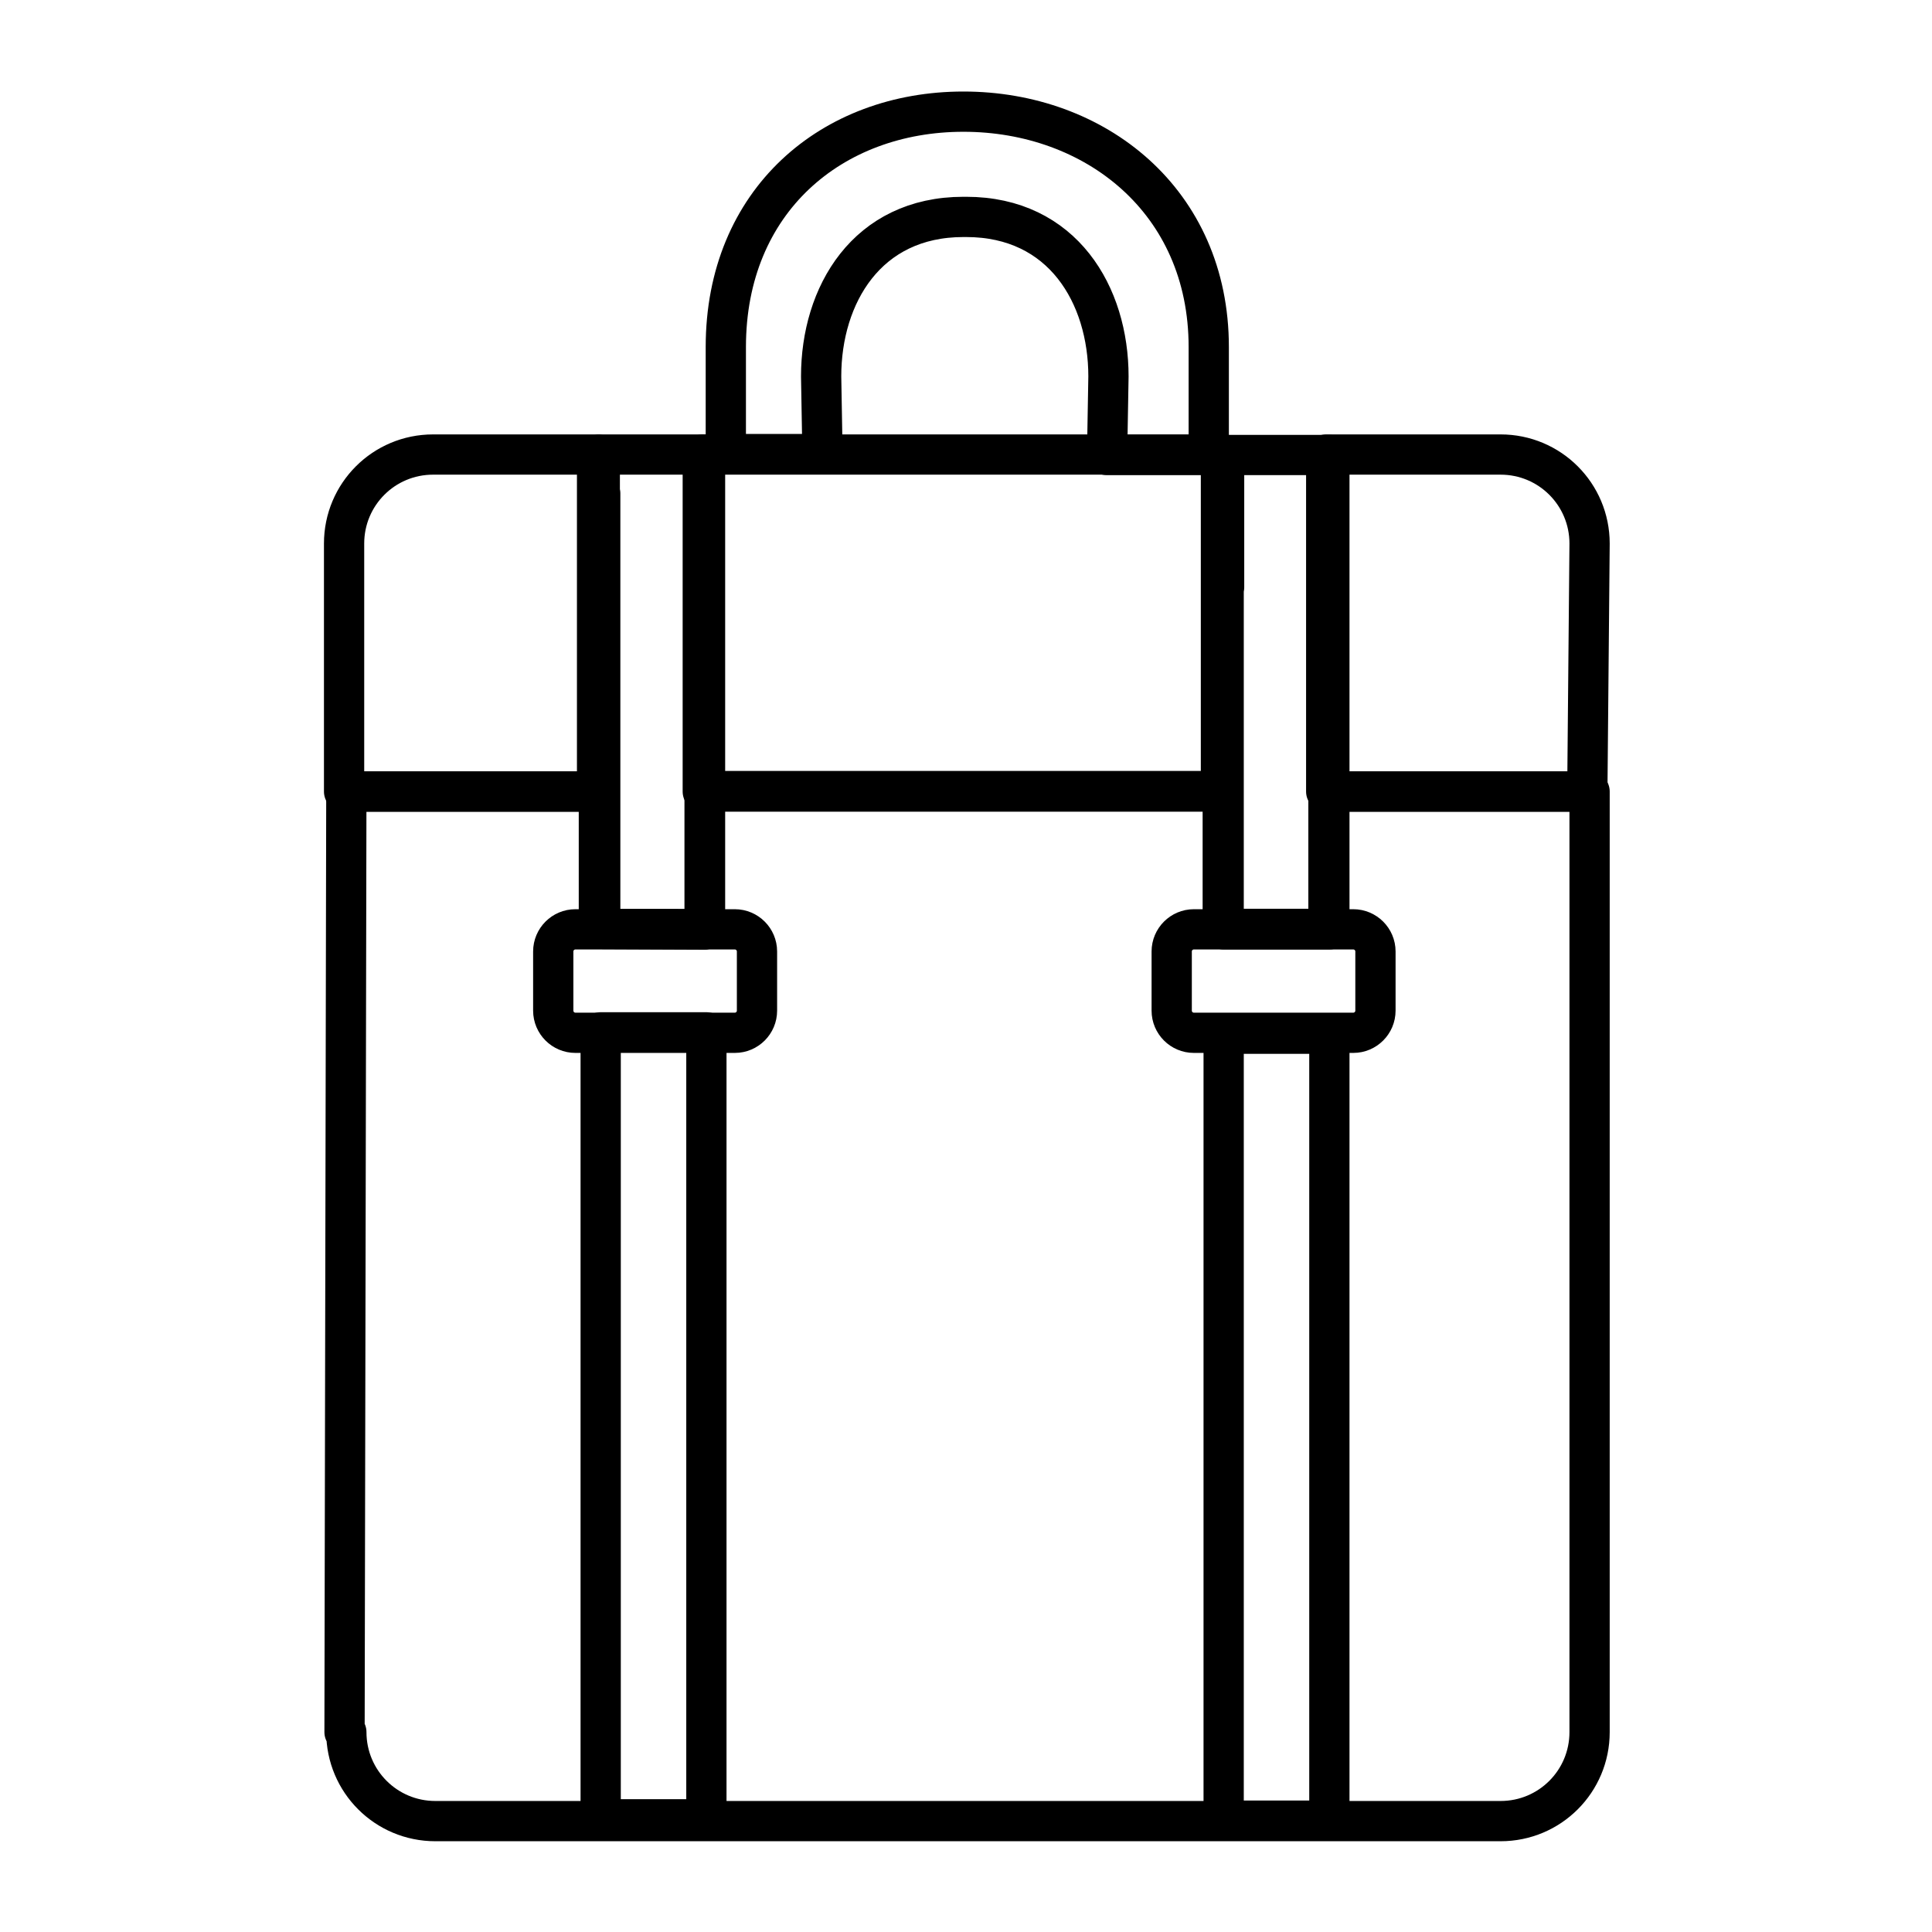
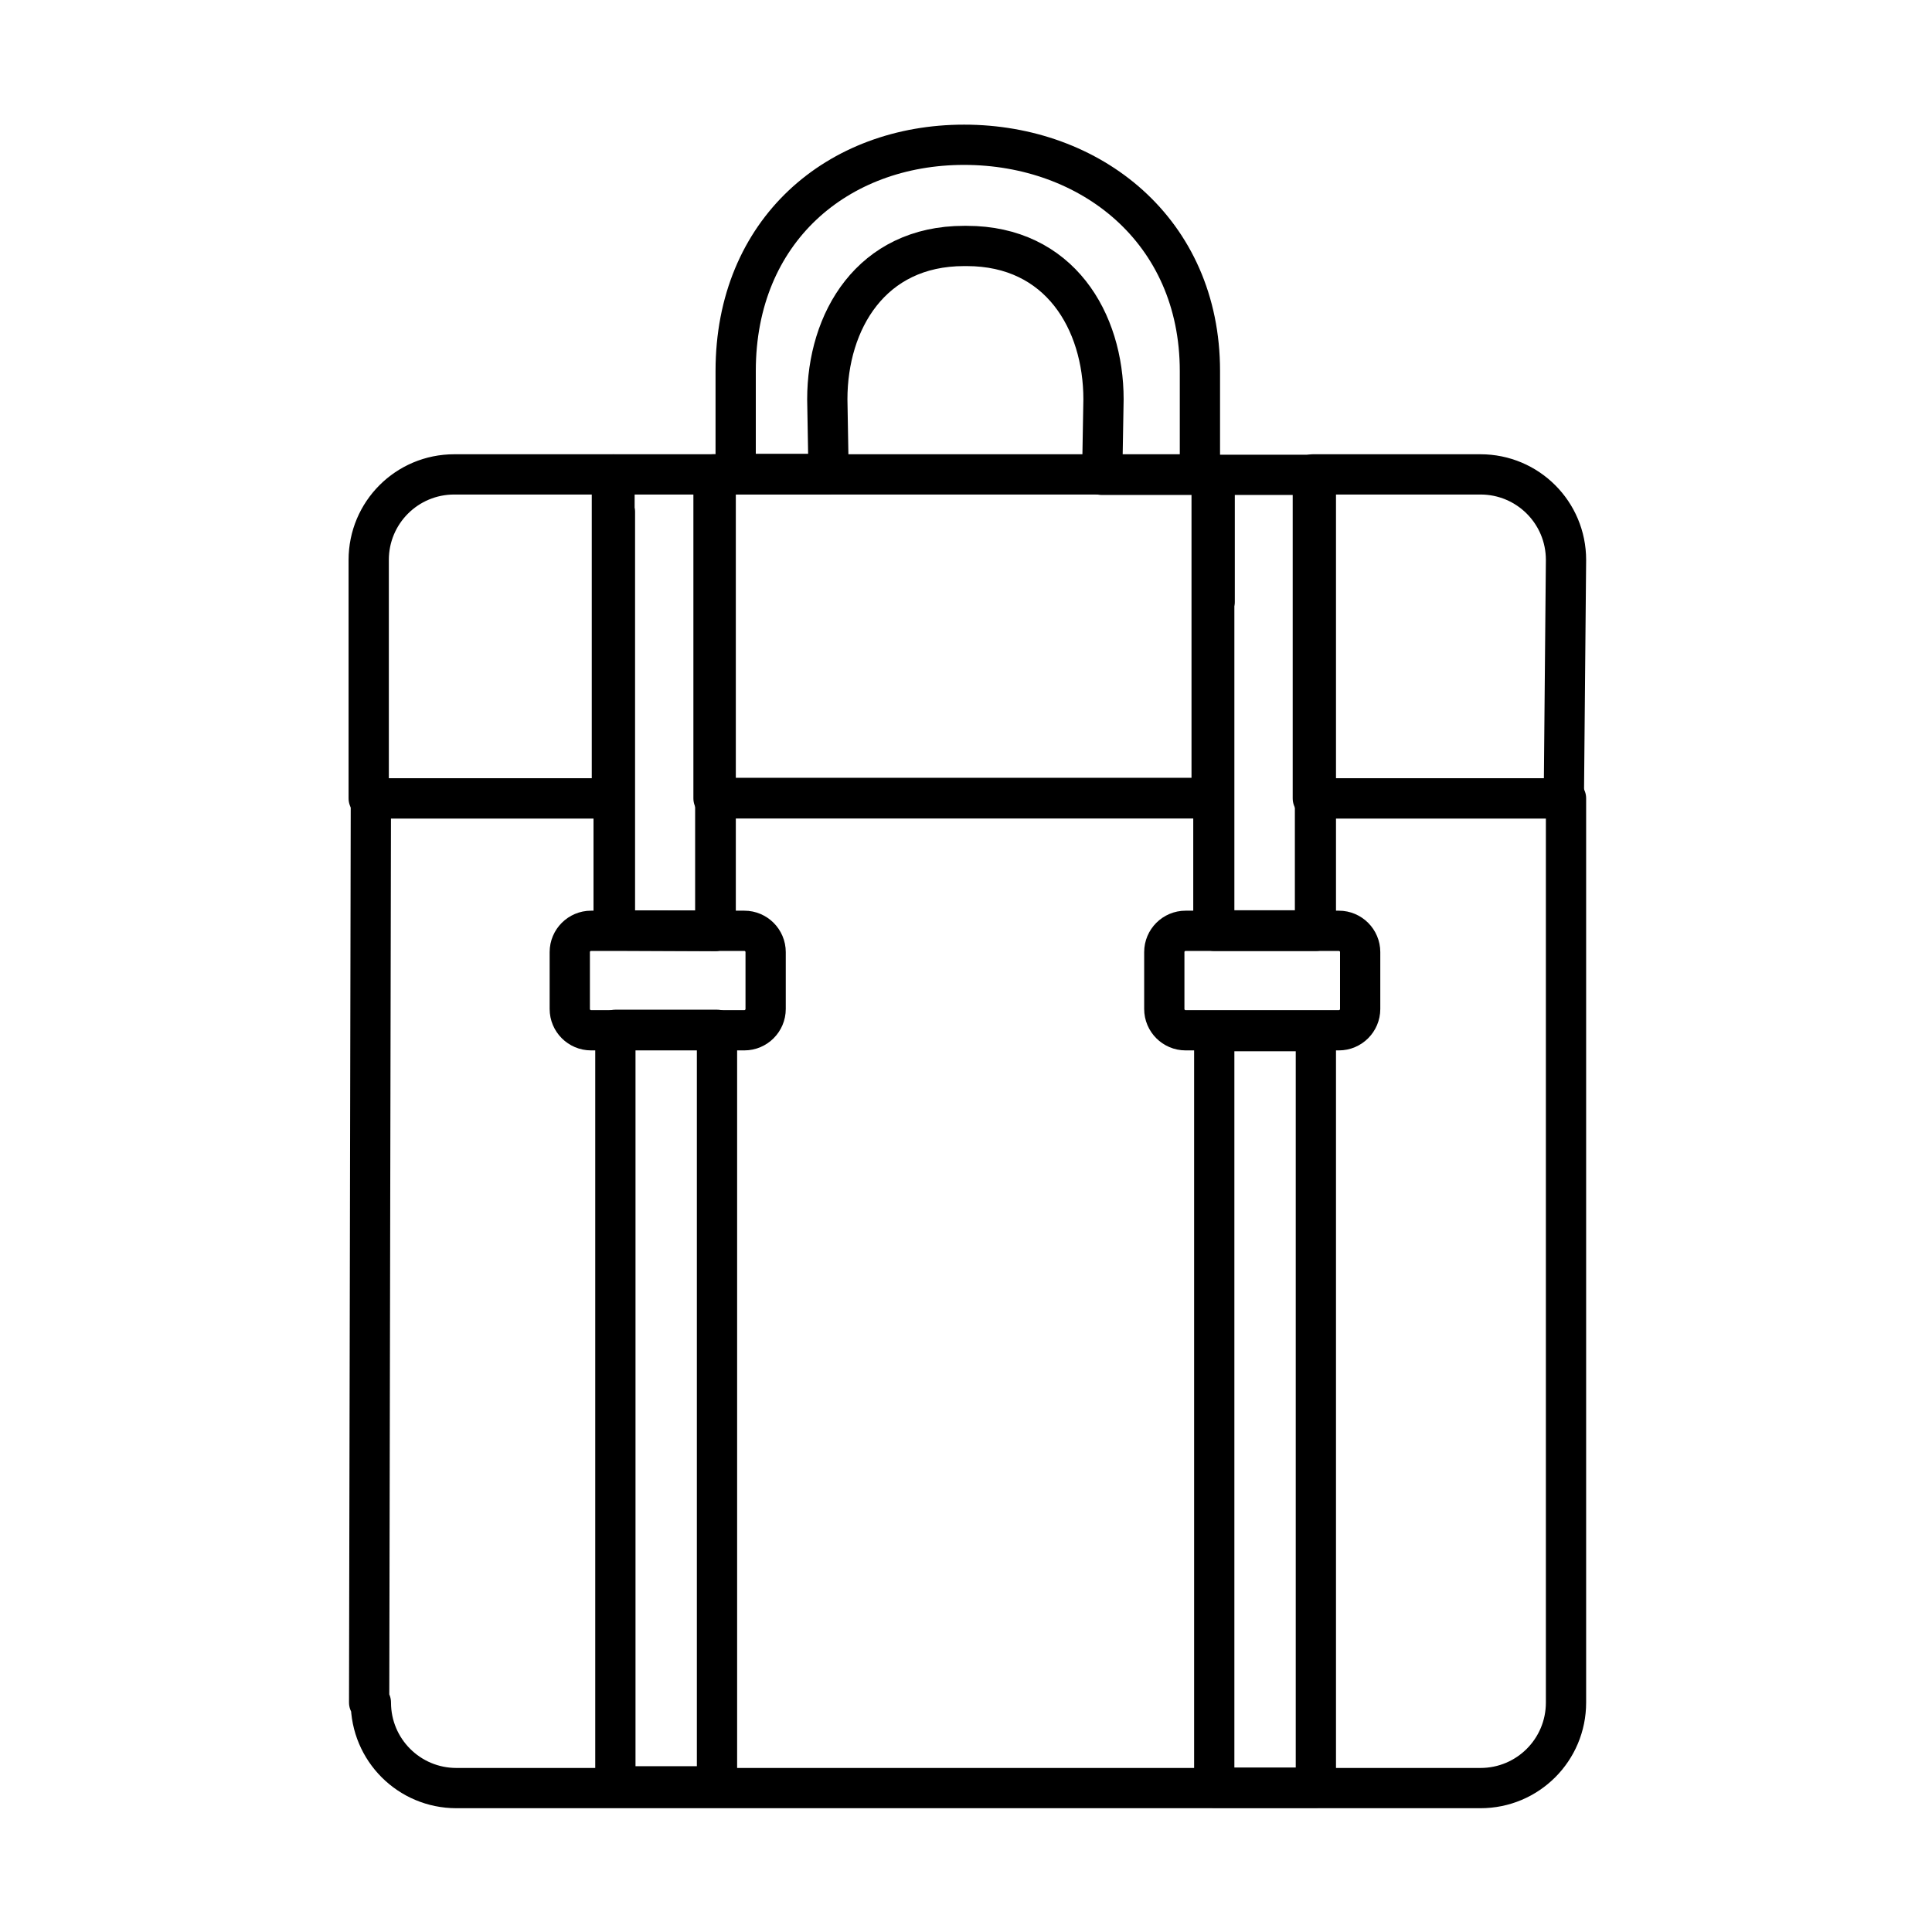
- <svg xmlns="http://www.w3.org/2000/svg" id="Layer_2" viewBox="0 0 64 64">
-   <g transform="translate(-3.7166,-3.9186) scale(1.49651)" stroke-width="0.891">
+ <svg xmlns="http://www.w3.org/2000/svg" id="Layer_2" viewBox="0 0 48 48">
+   <g transform="translate(-1.7371,-1.895) scale(1.078954)" stroke-width="0.927">
    <path d="M14.73,24.42v-.74c0-.27.22-.49.49-.49h3.53c.27,0,.49.22.49.49v1.13-.21.39c0,.27-.22.49-.49.49h-3.53c-.27,0-.49-.22-.49-.49v-.78.21Z" fill="none" stroke="#000" stroke-linecap="round" stroke-linejoin="round" />
    <path d="M28.42,24.42v-.74c0-.27.22-.49.49-.49h3.53c.27,0,.49.22.49.49v1.13-.21.39c0,.27-.22.49-.49.49h-3.53c-.27,0-.49-.22-.49-.49v-.78.21Z" fill="none" stroke="#000" stroke-linecap="round" stroke-linejoin="round" />
    <path d="M15.71,12.68h-3.64c-1.09,0-1.97.88-1.97,1.97v5.49h5.6v-7.46Z" fill="none" stroke="#000" stroke-linecap="round" stroke-linejoin="round" />
    <rect x="18.04" y="12.68" width="11.47" height="7.46" fill="none" stroke="#000" stroke-linecap="round" stroke-linejoin="round" />
    <path d="M35.71,12.68h-3.87v7.46h5.78l.05-5.49c0-1.09-.88-1.97-1.97-1.97Z" fill="none" stroke="#000" stroke-linecap="round" stroke-linejoin="round" />
    <path d="M29.57,15.61v7.58h2.34v-10.5h-2.33v2.93Z" fill="none" stroke="#000" stroke-linecap="round" stroke-linejoin="round" />
    <path d="M15.77,13.54h0v9.64s2.32.01,2.32.01v-7.58s0-2.93,0-2.93h-2.33v.85Z" fill="none" stroke="#000" stroke-linecap="round" stroke-linejoin="round" />
    <path d="M29.57,25.5v17.42h2.34v-17.42h-2.34Z" fill="none" stroke="#000" stroke-linecap="round" stroke-linejoin="round" />
    <path d="M15.78,25.47v17.42h2.34v-17.42h-2.34Z" fill="none" stroke="#000" stroke-linecap="round" stroke-linejoin="round" />
    <path d="M31.89,20.13v3.05h-2.34v-3.05h-11.47v3.06s-2.34-.01-2.34-.01v-3.04s-5.59,0-5.59,0l-.04,20.82h.04c0,1.09.88,1.97,1.97,1.97h23.58c1.09,0,1.97-.88,1.97-1.97v-20.82h-5.78Z" fill="none" stroke="#000" stroke-linecap="round" stroke-linejoin="round" />
    <path d="M26.98,12.69h2.26v-2.39c0-3.24-2.52-5.21-5.43-5.21s-5.26,1.97-5.26,5.21v2.37h2.14s-.03-1.72-.03-1.72c0-1.8,1.01-3.53,3.15-3.53h.06c2.14,0,3.15,1.73,3.15,3.53l-.03,1.73" fill="none" stroke="#000" stroke-linecap="round" stroke-linejoin="round" />
  </g>
</svg>
